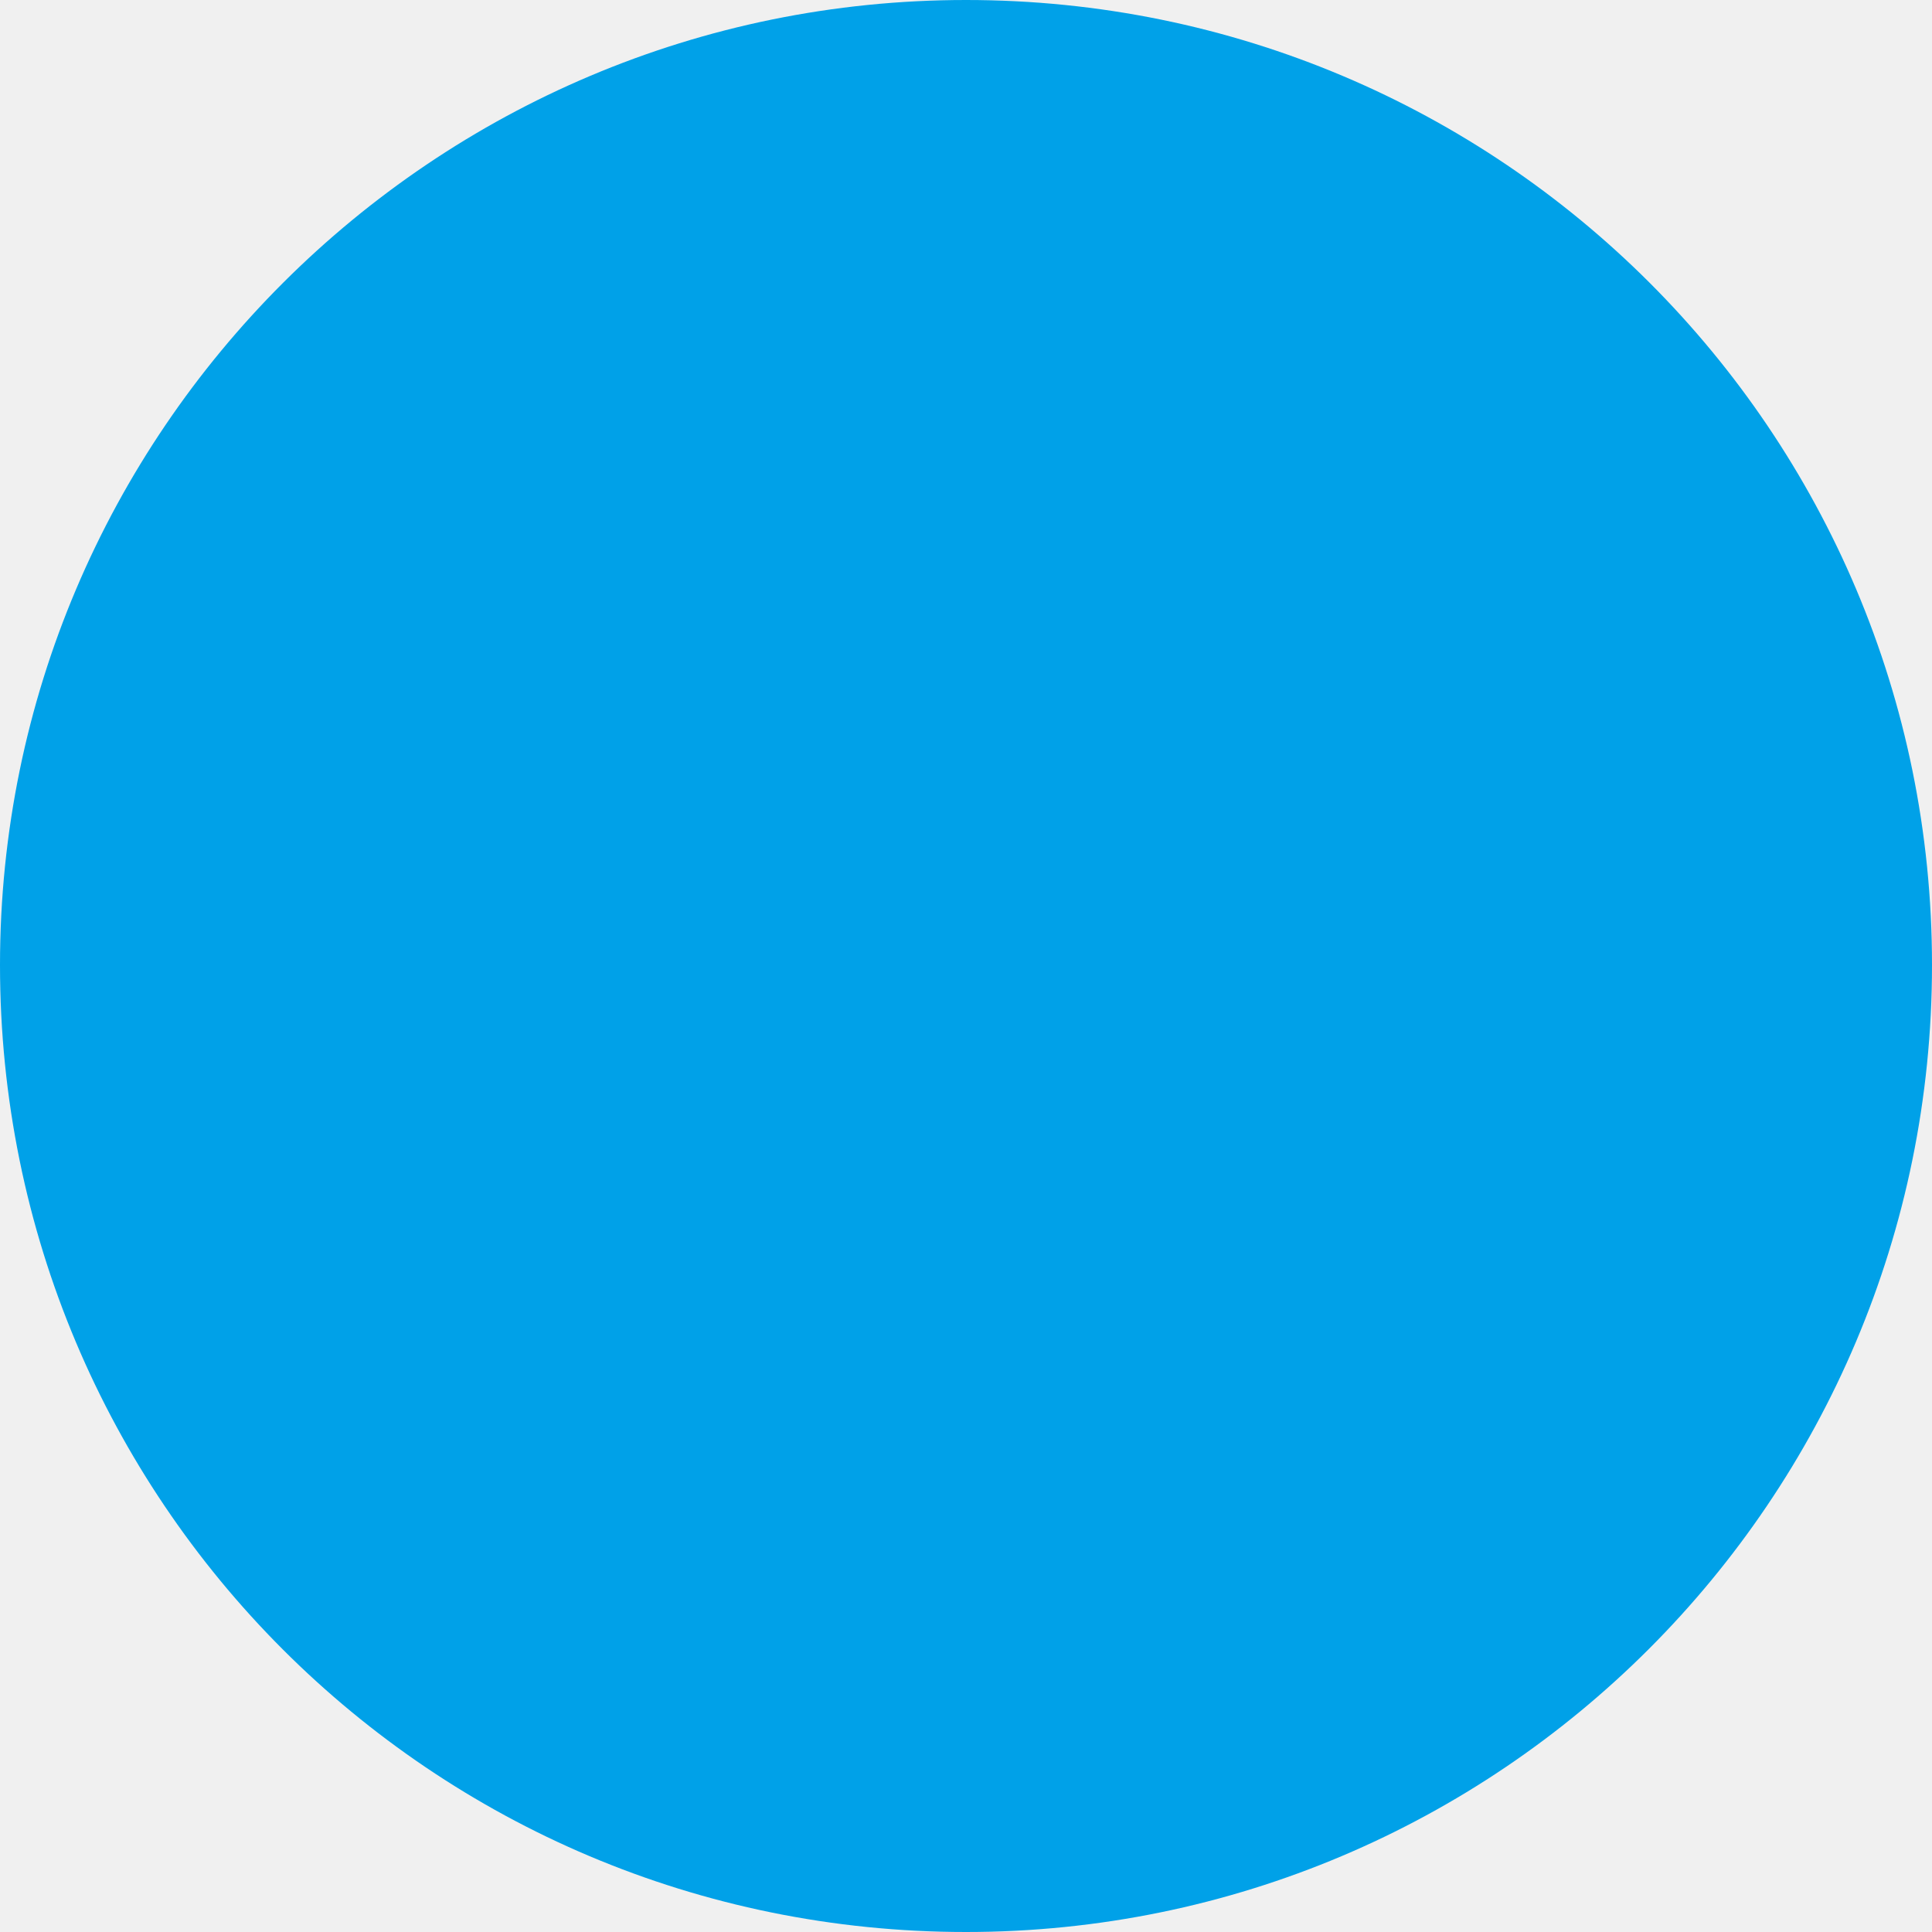
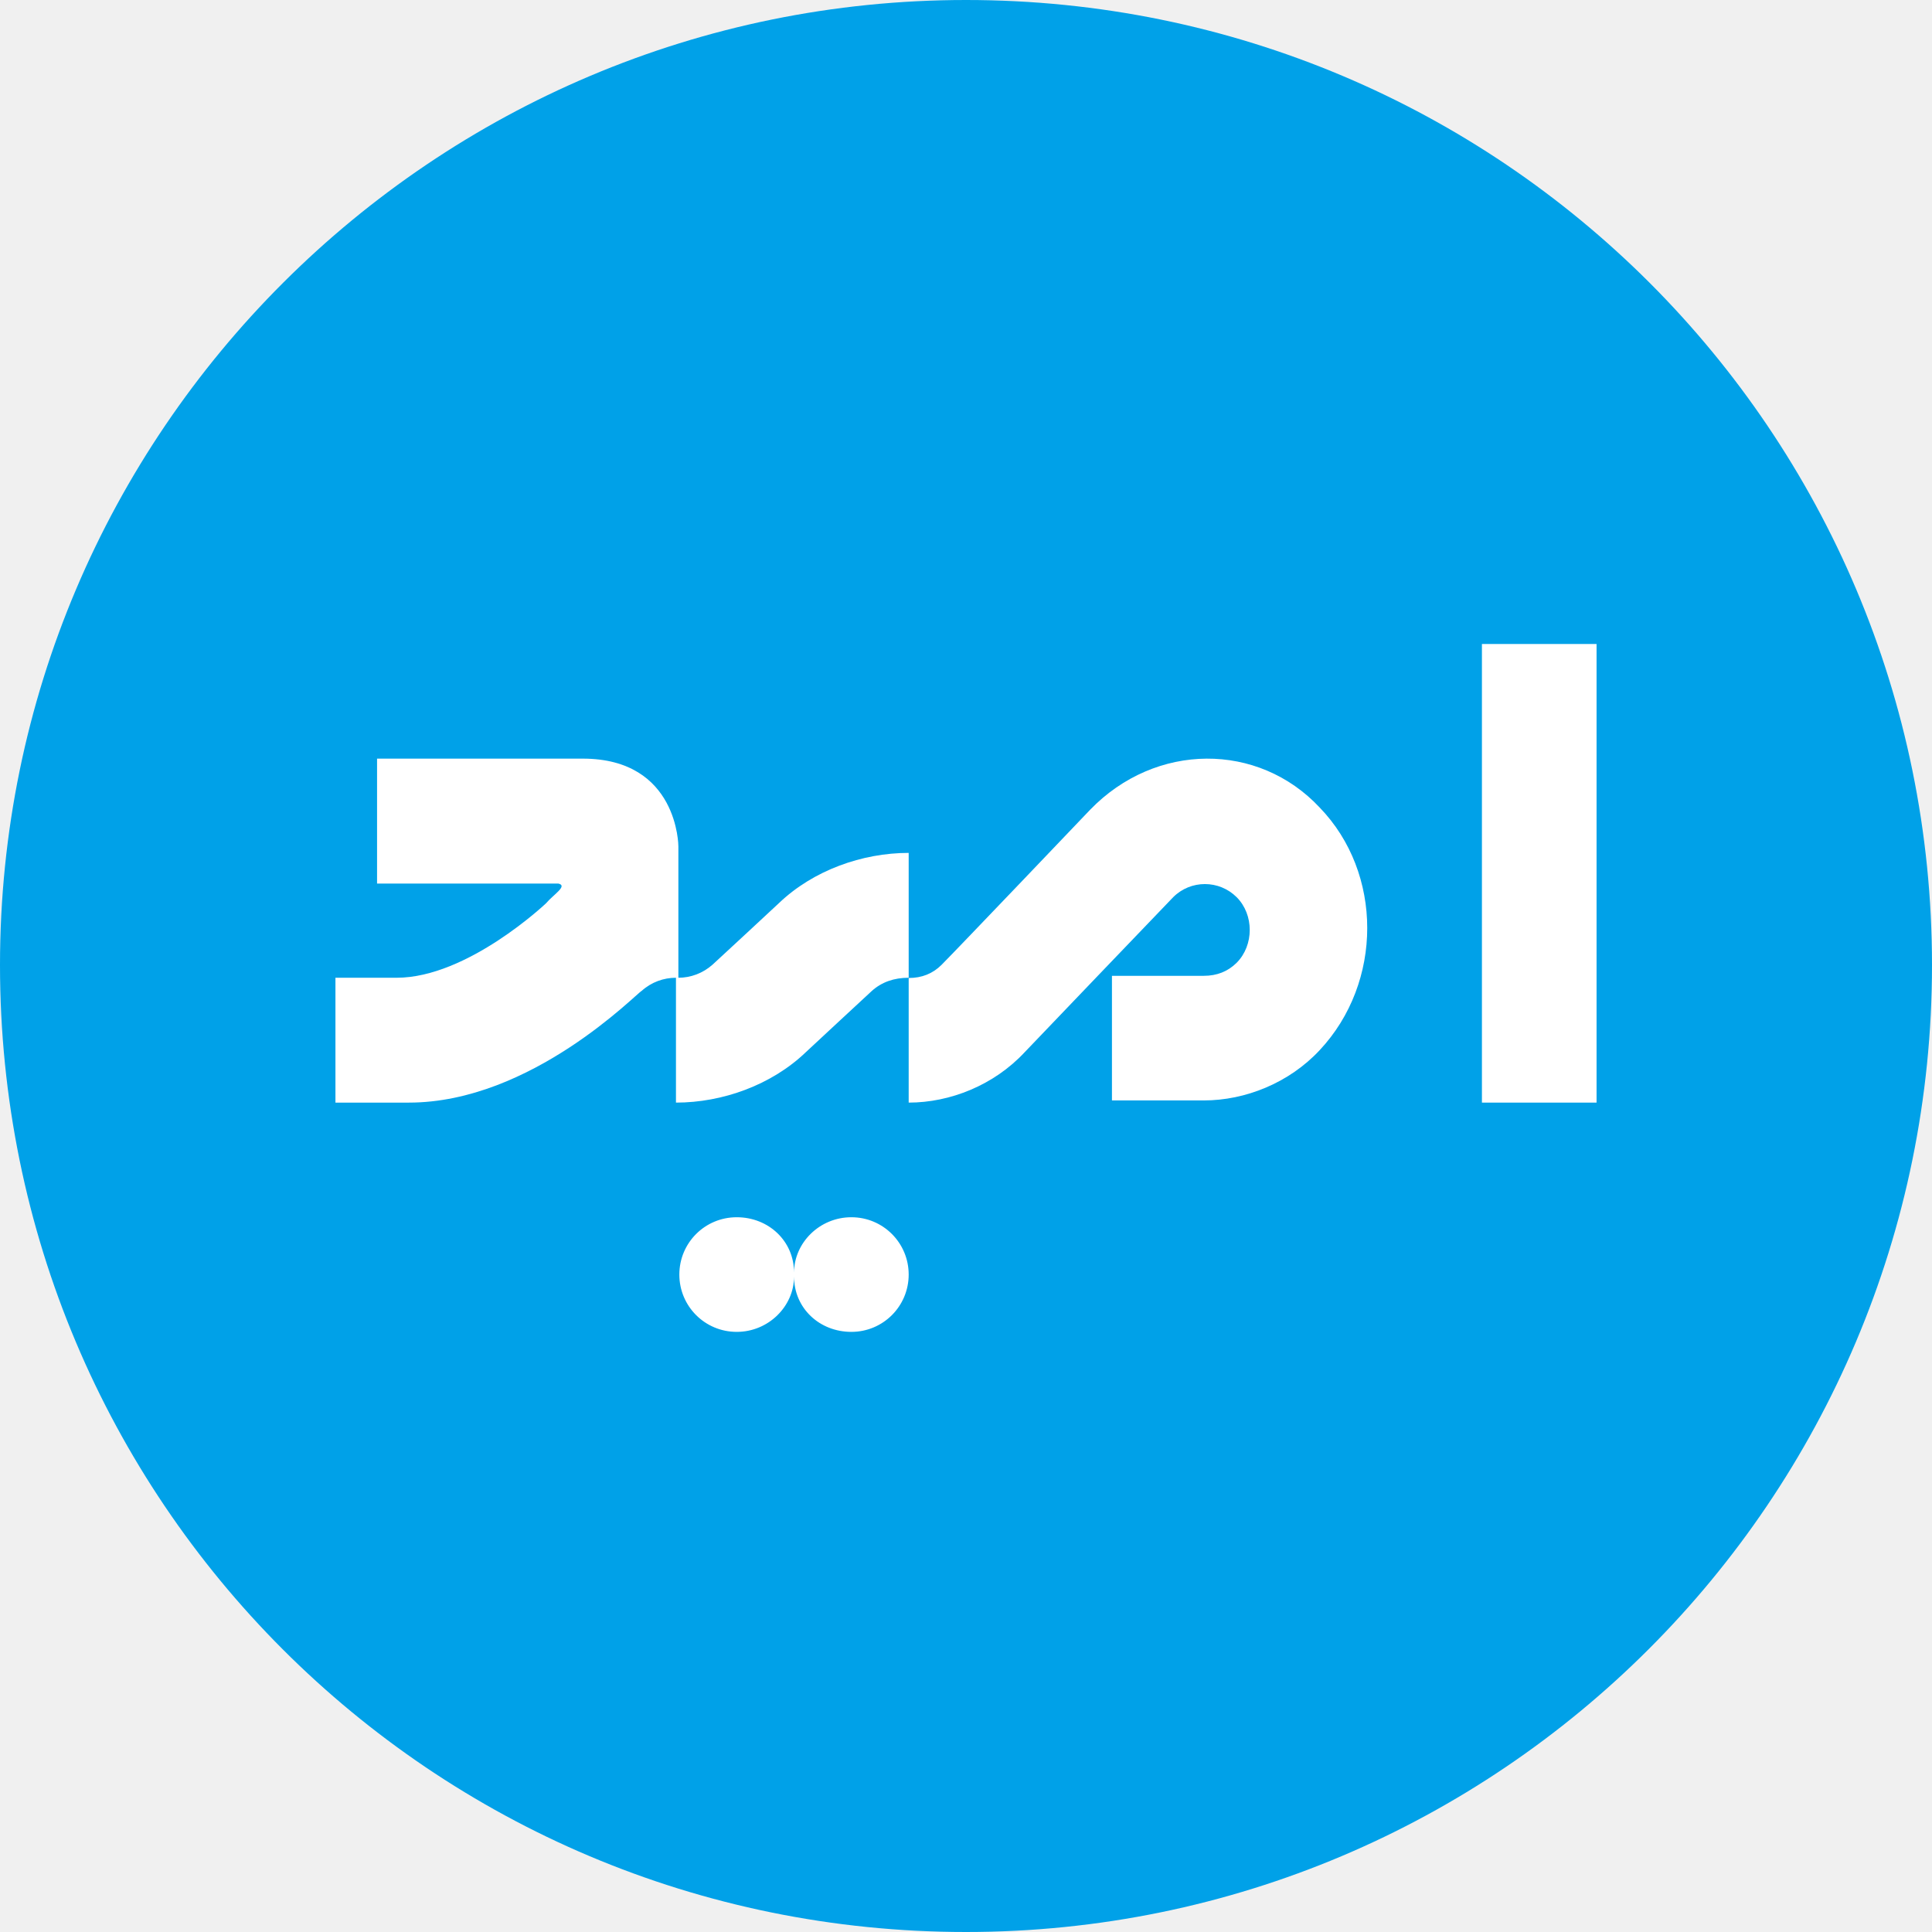
- <svg xmlns="http://www.w3.org/2000/svg" width="22" height="22" viewBox="0 0 22 22" fill="none">
-   <path d="M11 22C17.064 22 22 17.082 22 10.989C22 4.918 17.087 0 11 0C4.936 0 0 4.918 0 10.989C0 17.082 4.913 22 11 22Z" fill="#00A1E8" />
+ <svg xmlns="http://www.w3.org/2000/svg" width="24" height="24" viewBox="0 0 24 24" fill="none">
+   <path d="M12 24C18.616 24 24 18.634 24 11.988C24 5.366 18.64 0 12 0C5.384 0 0 5.366 0 11.988C0 18.634 5.36 24 12 24Z" fill="#00A1E8" />
+   <path d="M8.397 13.697C8.975 13.697 9.584 13.479 10.01 13.071C10.01 13.071 10.77 12.364 10.831 12.309C10.953 12.2 11.105 12.146 11.288 12.146V10.595C10.71 10.595 10.101 10.812 9.675 11.22C9.675 11.22 8.914 11.928 8.853 11.982C8.731 12.091 8.579 12.146 8.427 12.146V10.976V10.595V10.513C8.427 10.513 8.427 9.424 7.24 9.424H4.684V10.976H6.936C7.058 11.003 6.875 11.112 6.784 11.22C6.784 11.22 5.81 12.146 4.927 12.146H4.167V13.697H5.079C6.601 13.697 7.91 12.336 7.971 12.309C8.092 12.2 8.244 12.146 8.397 12.146V13.697Z" fill="white" />
+   <path d="M19.833 8H18.409V13.697H19.833V8Z" fill="white" />
+   <path d="M10.576 15.121C10.18 15.121 9.864 15.44 9.864 15.809C9.864 15.416 9.547 15.121 9.152 15.121C8.756 15.121 8.439 15.44 8.439 15.833C8.439 16.226 8.756 16.545 9.152 16.545C9.547 16.545 9.864 16.226 9.864 15.858C9.864 16.251 10.18 16.545 10.576 16.545C10.971 16.545 11.288 16.226 11.288 15.833C11.288 15.44 10.971 15.121 10.576 15.121Z" fill="white" />
+   <path d="M13.542 10.059C13.542 10.059 11.885 11.797 11.695 11.987C11.586 12.095 11.451 12.149 11.288 12.149V13.697C11.804 13.697 12.347 13.48 12.727 13.073C12.727 13.073 14.52 11.199 14.574 11.145C14.791 10.928 15.144 10.928 15.362 11.145C15.579 11.362 15.579 11.742 15.362 11.96C15.253 12.068 15.117 12.122 14.954 12.122H13.813V13.67H14.954C15.47 13.67 16.014 13.453 16.394 13.045C17.181 12.204 17.181 10.846 16.394 10.032C15.633 9.217 14.357 9.217 13.542 10.059Z" fill="white" />
</svg>
